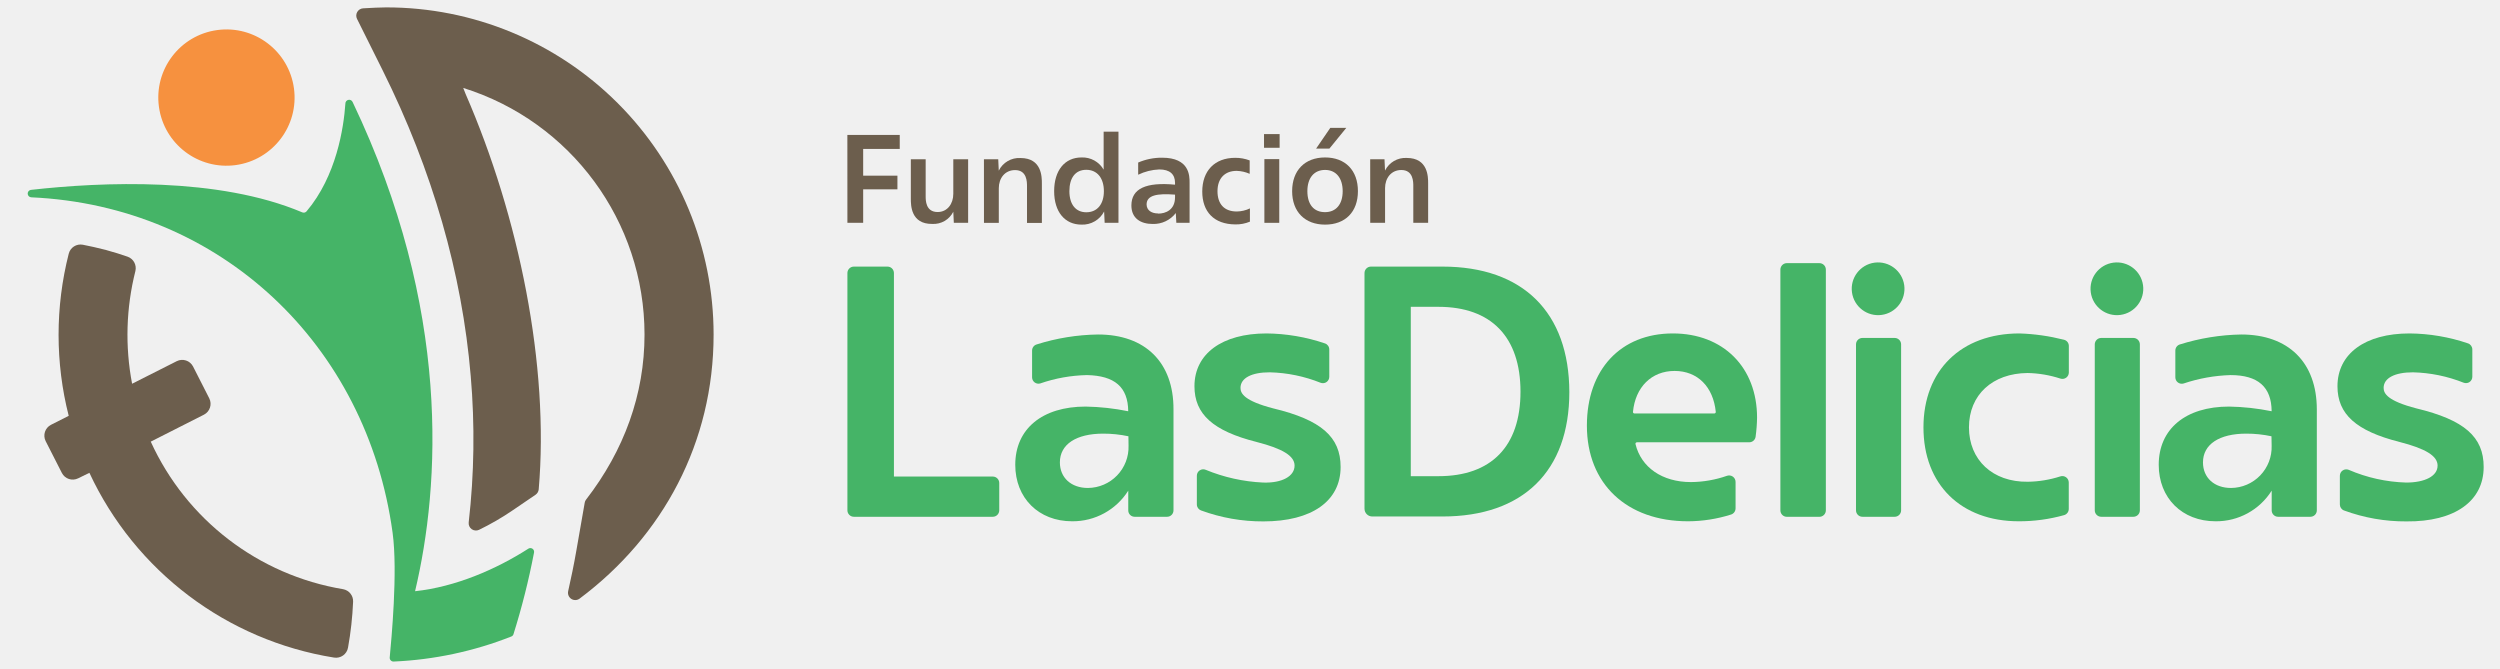
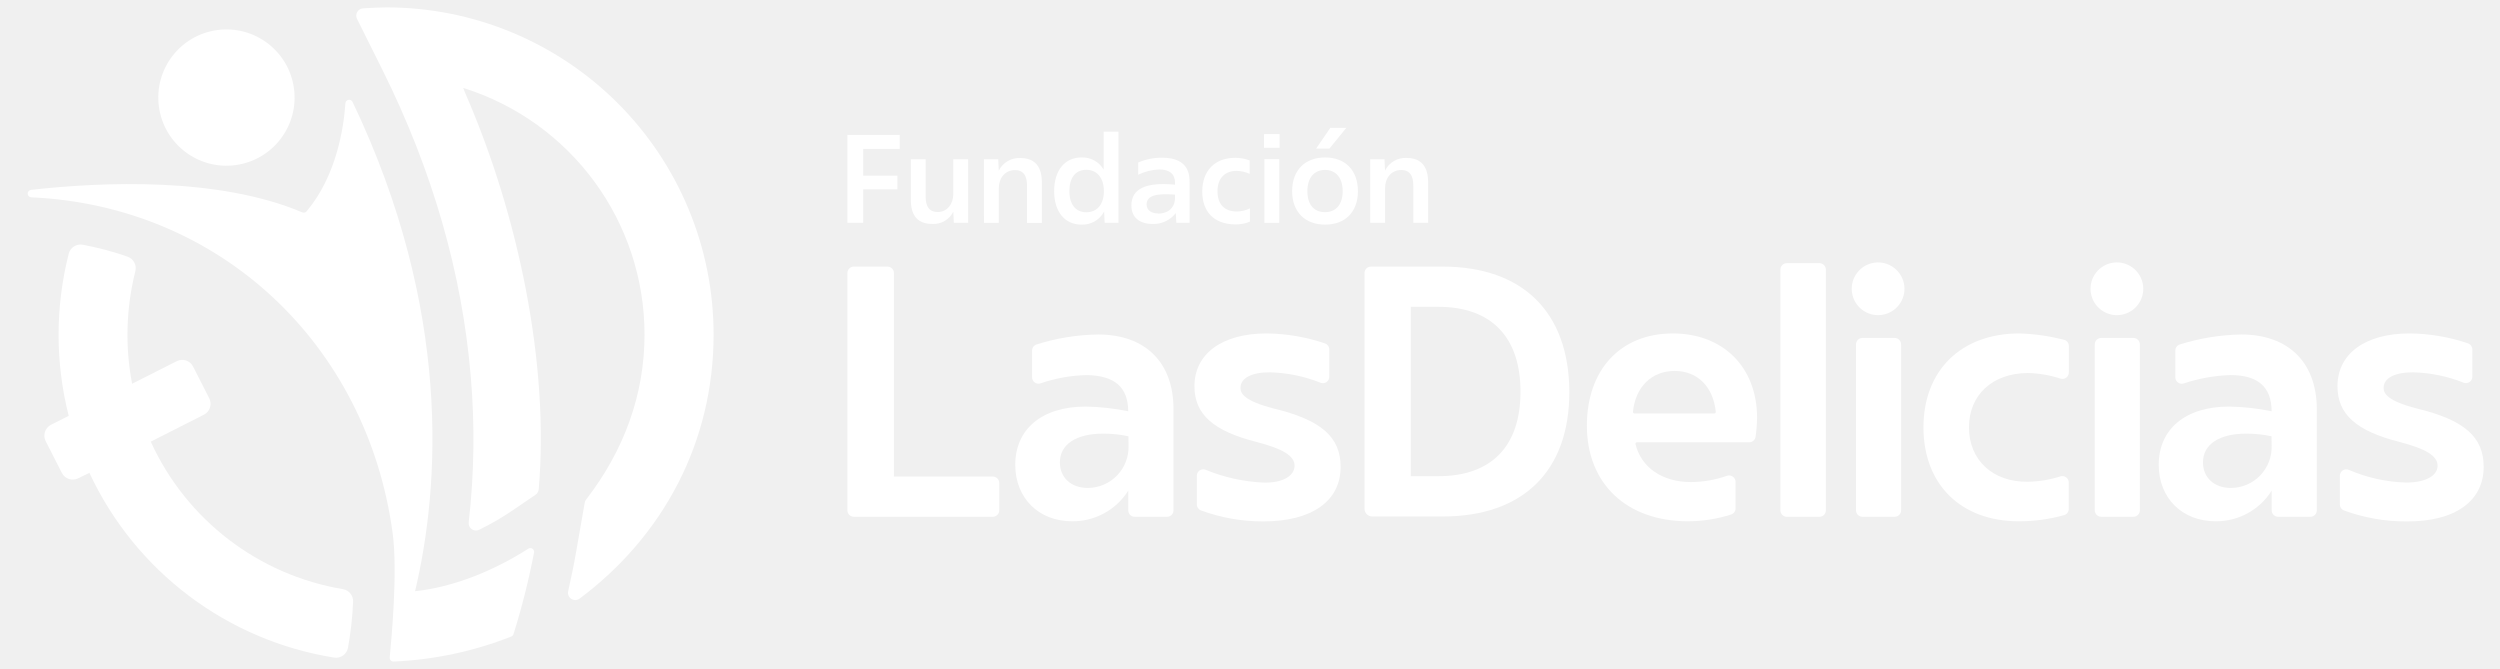
<svg xmlns="http://www.w3.org/2000/svg" id="Layer_1" data-name="Layer 1" viewBox="0 0 615.26 164.64">
  <defs>
-     <style>.cls-1{fill:#45b467;}.cls-2{fill:#f6913f;}.cls-3{fill:#6c5e4d;}</style>
+     <style>.cls-1{fill:#FFFFFF;}.cls-2{fill:#FFFFFF;}.cls-3{fill:#FFFFFF;}</style>
  </defs>
  <path class="cls-1" d="M130.08,135c-8.1,5.19-18.05,9.44-27.93,10.5,6.16-26,9-69.34-15.36-120.37A.93.93,0,0,0,85,25.5c-.41,5.93-2.19,17.81-9.56,26.52a.92.92,0,0,1-1.06.24c-20.68-8.75-49.24-7.5-66.77-5.53a.92.92,0,0,0,.07,1.83c46.57,2.1,82.64,36.25,88.94,82.55,1.31,9.63-.31,26.38-.71,30.7a.92.92,0,0,0,.94,1,89.54,89.54,0,0,0,29-6.17.88.88,0,0,0,.52-.56,181.25,181.25,0,0,0,5.06-20.1A.92.92,0,0,0,130.08,135Z" />
  <path class="cls-2" d="M58,40.63A16.77,16.77,0,1,0,39.11,26.27,16.78,16.78,0,0,0,58,40.63Z" />
  <path class="cls-3" d="M37.1,108.69l13.1-6.64a3,3,0,0,0,1.31-4l-4-7.86a3,3,0,0,0-4-1.31l-11,5.56a64.12,64.12,0,0,1,.81-27.73,3,3,0,0,0-1.92-3.54c-1.67-.58-3.35-1.11-5.06-1.57l-.25-.08-.46-.11c-1.73-.44-3.47-.84-5.24-1.18a3,3,0,0,0-3.48,2.23,80.93,80.93,0,0,0,0,39.88l-4.37,2.21a3,3,0,0,0-1.31,4l4,7.85a3,3,0,0,0,4,1.32L22,116.36a80.43,80.43,0,0,0,60.19,45.47,3,3,0,0,0,3.46-2.45,83.56,83.56,0,0,0,1.25-11.27A3,3,0,0,0,84.43,145,63.51,63.51,0,0,1,37.1,108.69Z" />
  <path class="cls-3" d="M95,1.82c-1.38,0-3.57.11-5.64.23a1.8,1.8,0,0,0-1.5,2.59l6.32,12.68c12.25,24.62,19.54,49.94,21.67,75.24a180.51,180.51,0,0,1-.5,36,1.79,1.79,0,0,0,2.55,1.83,65.79,65.79,0,0,0,8.32-4.83l5.58-3.8a1.82,1.82,0,0,0,.78-1.33c2.62-30.36-4.8-67-18-97.32L114,21.64a63.61,63.61,0,0,1,44.62,60.7c0,14.7-5,28.47-14.38,40.61a1.58,1.58,0,0,0-.34.77l-2.07,11.86c-.6,3.48-1.31,6.82-2,9.9a1.79,1.79,0,0,0,2.79,1.86c20.6-15.39,33-38.52,33-65A80.52,80.52,0,0,0,95,1.82Z" />
  <path class="cls-1" d="M244.32,117.28H220V67.19a1.59,1.59,0,0,0-1.59-1.58h-8.27a1.59,1.59,0,0,0-1.59,1.58V125.6a1.59,1.59,0,0,0,1.59,1.58h34.19a1.59,1.59,0,0,0,1.59-1.58v-6.73A1.59,1.59,0,0,0,244.32,117.28Z" />
  <path class="cls-1" d="M270.24,82.32a52.48,52.48,0,0,0-15.13,2.45A1.57,1.57,0,0,0,254,86.26v6.61a1.57,1.57,0,0,0,2,1.5,37.39,37.39,0,0,1,11.52-2.06c6.77.15,10.09,2.91,10.14,8.9a56.84,56.84,0,0,0-10.48-1.15c-10.69,0-17.32,5.49-17.32,14.33,0,8.18,5.75,13.9,14,13.9a16.14,16.14,0,0,0,13.81-7.54v4.87a1.56,1.56,0,0,0,1.56,1.56h8a1.57,1.57,0,0,0,1.57-1.56V100.74C288.84,89.21,281.88,82.32,270.24,82.32Zm7.5,27.38a10.08,10.08,0,0,1-10,10.39c-4.13,0-6.9-2.53-6.9-6.3,0-4.43,4-7.07,10.65-7.07a29.45,29.45,0,0,1,6.22.65Z" />
  <path class="cls-1" d="M313.37,100.51c-7.16-1.86-8.08-3.68-8.08-5.05,0-2.4,2.71-3.85,7.24-3.83A36,36,0,0,1,325,94.2a1.57,1.57,0,0,0,2.14-1.47V86a1.56,1.56,0,0,0-1.05-1.48,46,46,0,0,0-14.39-2.46c-10.94,0-17.74,5-17.74,13,0,6.86,4.57,11,15.29,13.71,6.47,1.66,9.35,3.45,9.35,5.82,0,2.57-3,4.33-7.75,4.17a42.21,42.21,0,0,1-14.12-3.14,1.57,1.57,0,0,0-2.18,1.45v7.08a1.56,1.56,0,0,0,1,1.46,43.9,43.9,0,0,0,15.38,2.71c11.91,0,19-5,19-13.39C329.94,107.51,325.13,103.34,313.37,100.51Z" />
  <path class="cls-1" d="M355,65.61h-17.6a1.59,1.59,0,0,0-1.59,1.59v58a1.91,1.91,0,0,0,1.91,1.91H355c19.84,0,31.22-11.16,31.22-30.62C386.17,76.86,374.79,65.61,355,65.61ZM354,117.19H347.2V75.51H354c13,0,20.2,7.42,20.2,20.89S367,117.19,354,117.19Z" />
  <path class="cls-1" d="M411.69,82.06c-12.85,0-21.15,8.91-21.15,22.69,0,14.3,9.77,23.54,24.9,23.54a35.39,35.39,0,0,0,10.61-1.67,1.59,1.59,0,0,0,1.08-1.51v-6.5a1.59,1.59,0,0,0-2.1-1.52,27.32,27.32,0,0,1-8.9,1.55c-7.06,0-12.24-3.62-13.63-9.35a.36.36,0,0,1,.35-.44h27.64a1.58,1.58,0,0,0,1.57-1.37,37.56,37.56,0,0,0,.36-4.69C432.42,90.39,424.09,82.06,411.69,82.06Zm10.21,19.7H402.24a.37.37,0,0,1-.36-.39c.58-6.09,4.56-10.08,10.24-10.08s9.52,3.91,10.14,10.07A.37.37,0,0,1,421.9,101.76Z" />
  <rect class="cls-1" x="438.16" y="64.76" width="11.19" height="62.43" rx="1.59" />
  <path class="cls-1" d="M507.9,83.6A51.26,51.26,0,0,0,497,82.06c-14.35,0-23.63,9.08-23.63,23.12s9.21,23.11,23.46,23.11A40.88,40.88,0,0,0,508,126.77a1.57,1.57,0,0,0,1.13-1.52v-6.51a1.58,1.58,0,0,0-2.07-1.5,27.26,27.26,0,0,1-8,1.32c-8.67.12-14.49-5.38-14.49-13.38S490.35,91.87,499,91.8a27.74,27.74,0,0,1,8.1,1.38,1.58,1.58,0,0,0,2.05-1.5V85.13A1.56,1.56,0,0,0,507.9,83.6Z" />
  <path class="cls-1" d="M551.57,82.32a53.55,53.55,0,0,0-15.11,2.45,1.58,1.58,0,0,0-1.1,1.51v6.58a1.58,1.58,0,0,0,2.06,1.51,40,40,0,0,1,11.51-2.06c6.77,0,10.09,2.91,10.13,8.9a56.75,56.75,0,0,0-10.48-1.15c-10.68,0-17.31,5.49-17.31,14.33,0,8.18,5.75,13.9,14,13.9a16.11,16.11,0,0,0,13.8-7.54v4.85a1.58,1.58,0,0,0,1.59,1.58h7.93a1.58,1.58,0,0,0,1.59-1.58V100.74C570.17,89.21,563.21,82.32,551.57,82.32Zm7.49,27.38a10.07,10.07,0,0,1-10,10.39c-4.13,0-6.9-2.53-6.9-6.3,0-4.43,4-7.07,10.65-7.07a29.35,29.35,0,0,1,6.21.65Z" />
  <path class="cls-1" d="M594.7,100.51c-7.16-1.86-8.08-3.68-8.08-5.05,0-2.4,2.71-3.84,7.24-3.83a36,36,0,0,1,12.44,2.55,1.57,1.57,0,0,0,2.15-1.46V86a1.58,1.58,0,0,0-1.05-1.49A45.82,45.82,0,0,0,593,82.06c-10.94,0-17.74,5-17.74,13,0,6.86,4.57,11,15.29,13.71,6.46,1.66,9.35,3.45,9.35,5.82,0,2.57-3.08,4.17-7.75,4.17a38.5,38.5,0,0,1-14.11-3.13,1.58,1.58,0,0,0-2.19,1.45v7.08a1.57,1.57,0,0,0,1,1.46,43.72,43.72,0,0,0,15.39,2.7c11.91.11,19-5,19-13.39C611.26,107.51,606.46,103.34,594.7,100.51Z" />
  <rect class="cls-1" x="515.53" y="83.17" width="11.1" height="44.01" rx="1.59" />
  <path class="cls-1" d="M520.1,64.64a6.49,6.49,0,1,0,7.31,5.56A6.5,6.5,0,0,0,520.1,64.64Z" />
  <rect class="cls-1" x="456.77" y="83.17" width="11.1" height="44.01" rx="1.58" />
  <path class="cls-1" d="M461.33,64.64a6.49,6.49,0,1,0,7.31,5.56A6.51,6.51,0,0,0,461.33,64.64Z" />
  <path class="cls-3" d="M208.54,33.2h12.89v3.46h-9v6.57h8.43V46.6h-8.43v8.24h-3.88Z" />
  <path class="cls-3" d="M224.16,48.91V39.2h3.65v9.1c0,1,0,3.88,2.95,3.88,2.37,0,3.85-2,3.85-4.46V39.2h3.65V54.84h-3.52l-.13-2.73a5.45,5.45,0,0,1-5.19,3C224.16,55.16,224.16,50.51,224.16,48.91Z" />
  <path class="cls-3" d="M242.15,39.2h3.52L245.8,42a5.61,5.61,0,0,1,5.35-3.11c5.26,0,5.26,4.68,5.26,6.29v9.68h-3.66v-9c0-1.09,0-4-2.94-4-2.5,0-4,2-4,4.46v8.53h-3.65Z" />
  <path class="cls-3" d="M259.43,47.05c0-5.13,2.63-8.3,6.73-8.3a6,6,0,0,1,5.45,3V32.4h3.65V54.84h-3.4l-.13-2.79a6,6,0,0,1-5.57,3.23C262.06,55.28,259.43,52.14,259.43,47.05Zm7.91,5.19c2.7,0,4.33-2,4.33-5.19s-1.63-5.26-4.33-5.26-4.16,2-4.16,5.26S264.75,52.24,267.34,52.24Z" />
  <path class="cls-3" d="M278.44,50.57c0-4.16,3.62-5.8,10.74-5.12V45c0-2.12-1.28-3.3-3.88-3.3A13.1,13.1,0,0,0,280.11,43v-3A14.62,14.62,0,0,1,286,38.81c6.76,0,6.76,4.45,6.76,6.15v9.88h-3.26l-.13-2.41a6.91,6.91,0,0,1-5.71,2.69C280.75,55.12,278.44,53.75,278.44,50.57Zm6.6,2c1.8,0,4.14-.9,4.14-4v-.67c-4.46-.35-7,.16-7,2.43C282.22,51.82,283.47,52.53,285,52.53Z" />
  <path class="cls-3" d="M295.88,47.14c0-5.09,3.05-8.3,8.11-8.3a9.9,9.9,0,0,1,3.56.64v3.3a8.5,8.5,0,0,0-3.21-.73c-2.85,0-4.71,1.79-4.71,5s1.7,5,4.75,5a7.72,7.72,0,0,0,3.23-.76v3.26a8.91,8.91,0,0,1-3.59.68C298.7,55.19,295.88,52.05,295.88,47.14Z" />
  <path class="cls-3" d="M311.08,33h3.84v3.37h-3.84Zm.09,6.16h3.66V54.84h-3.66Z" />
  <path class="cls-3" d="M318,47.05c0-5.13,3.14-8.3,8.11-8.3s8.08,3.17,8.08,8.3-3.14,8.23-8.08,8.23S318,52.14,318,47.05Zm8.11,5.16c2.69,0,4.33-1.93,4.33-5.16s-1.64-5.23-4.33-5.23-4.36,1.93-4.36,5.23S323.36,52.21,326.08,52.21Zm1.28-20.74h3.94l-4.16,5.1h-3.27Z" />
  <path class="cls-3" d="M337.21,39.2h3.52l.13,2.78a5.61,5.61,0,0,1,5.35-3.11c5.26,0,5.26,4.68,5.26,6.29v9.68h-3.65v-9c0-1.09,0-4-2.95-4-2.5,0-4,2-4,4.46v8.53h-3.65Z" />
</svg>
